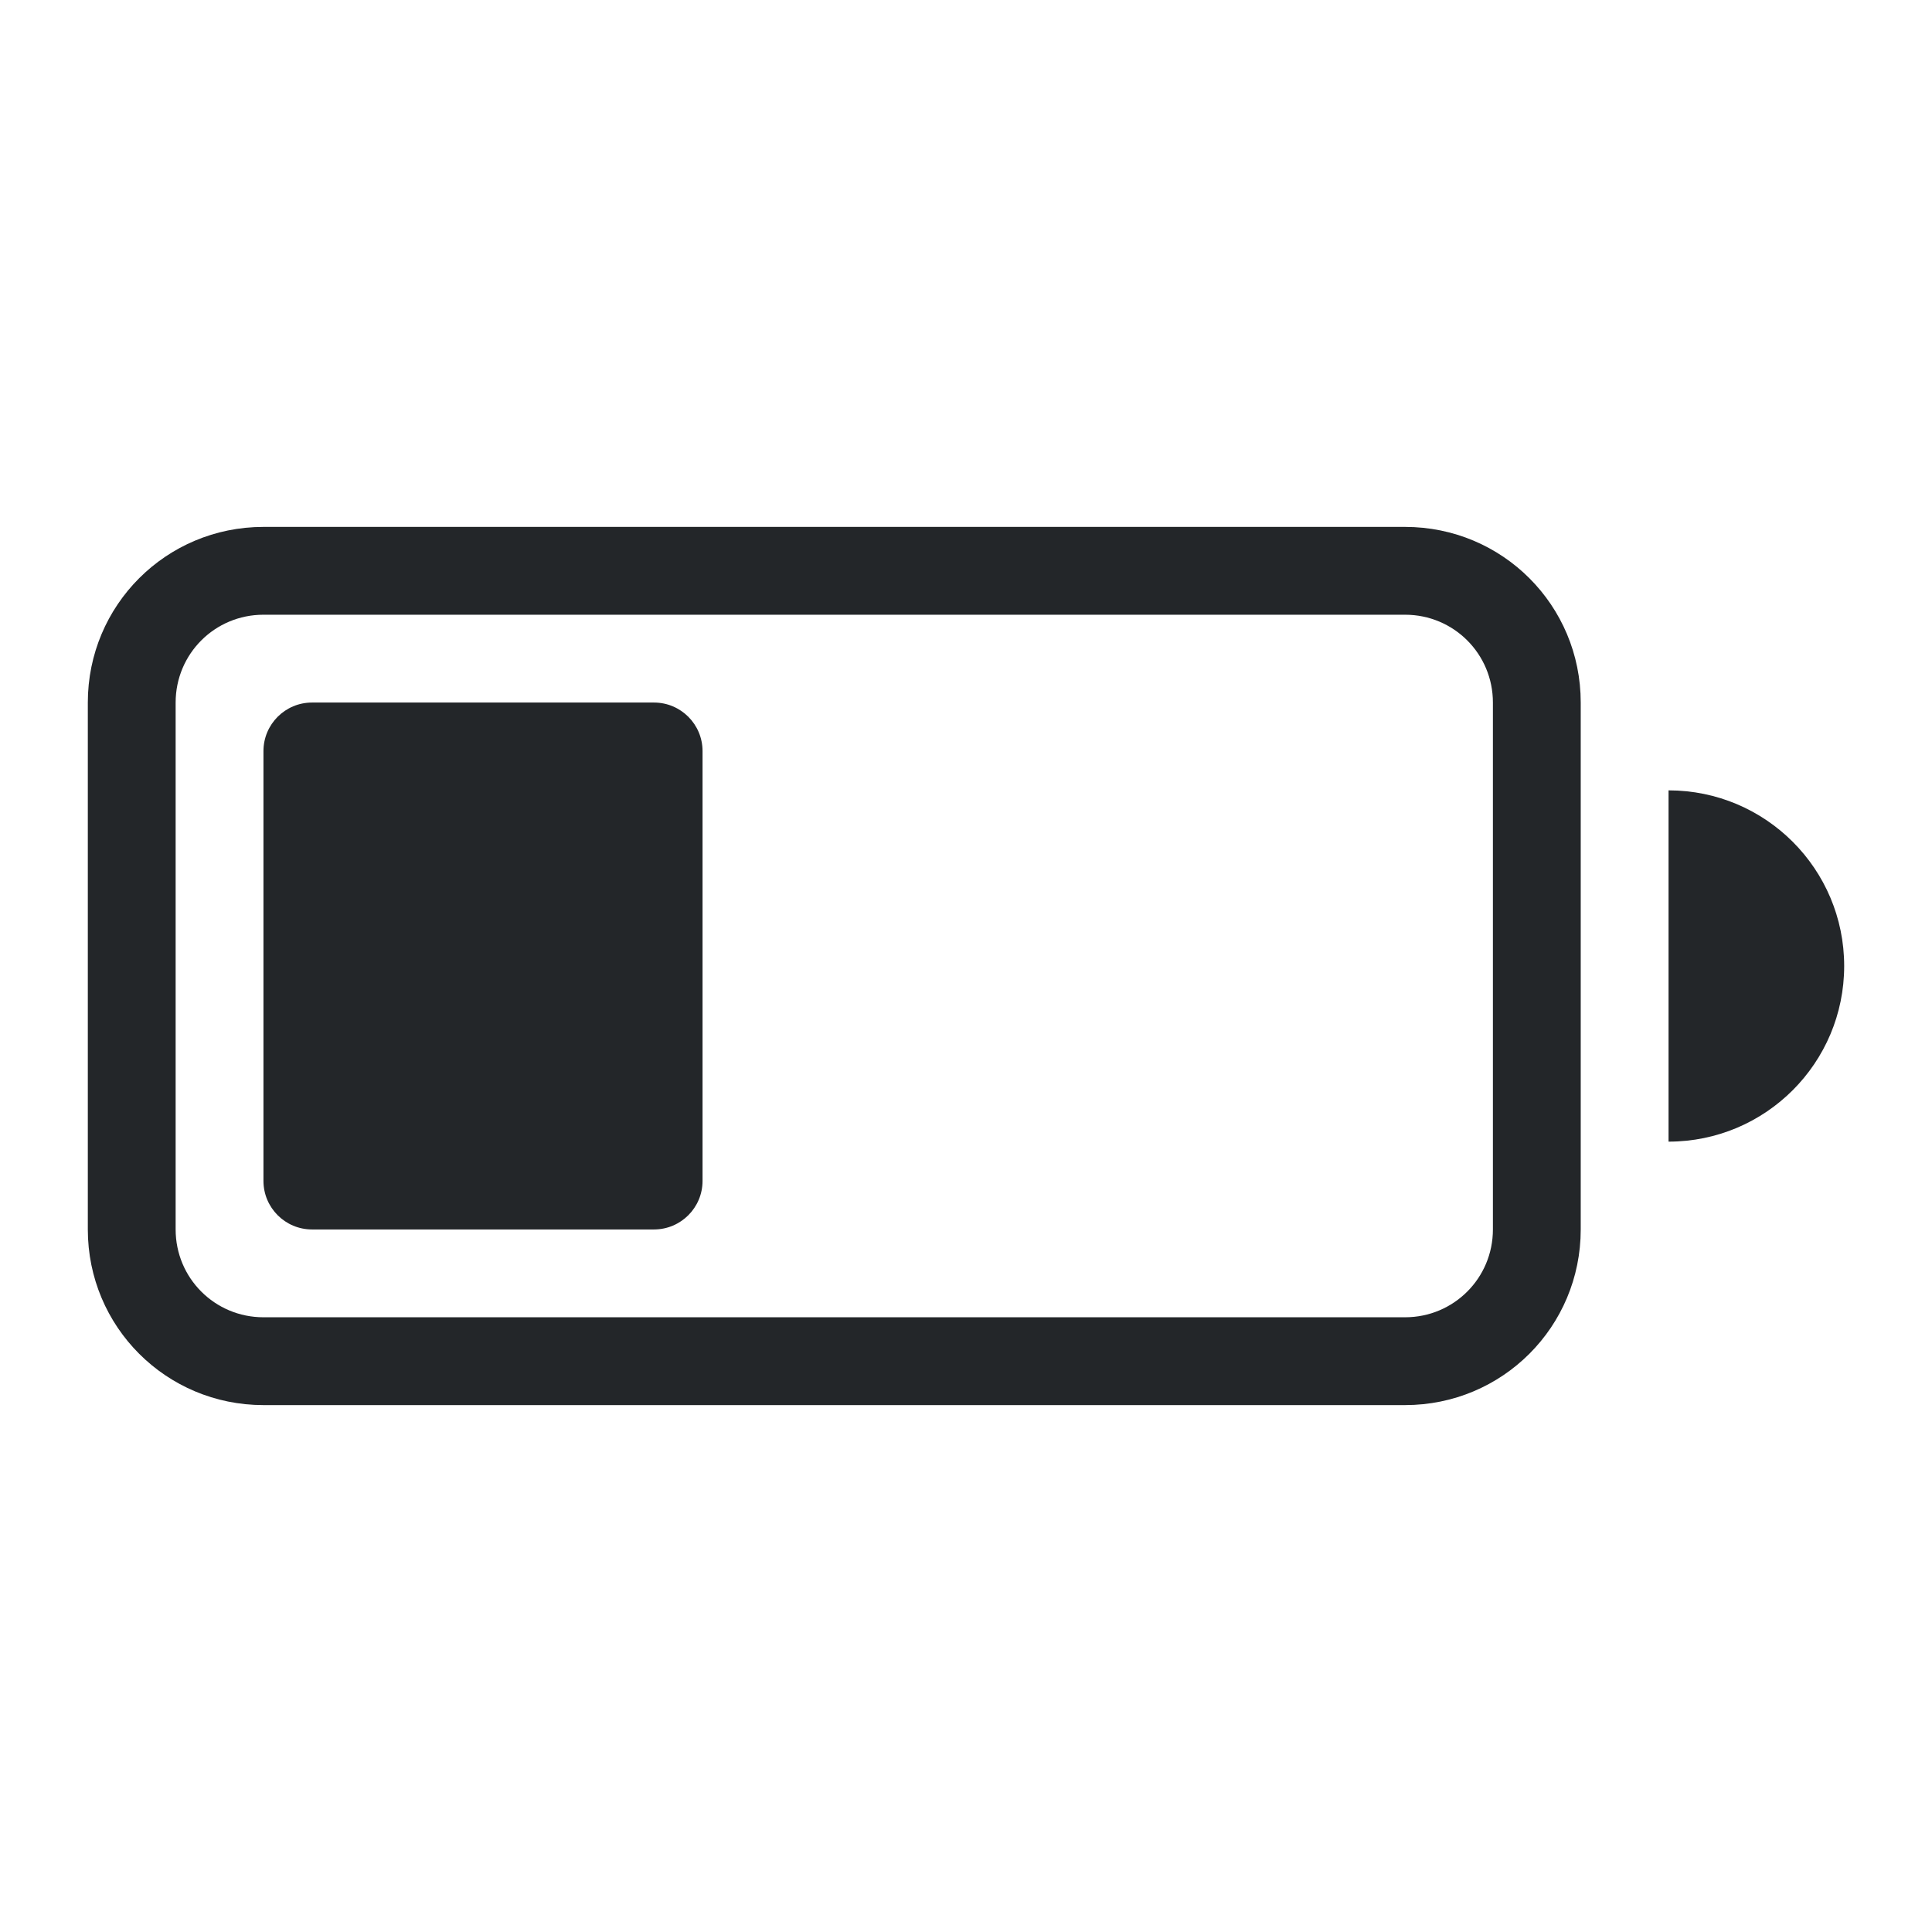
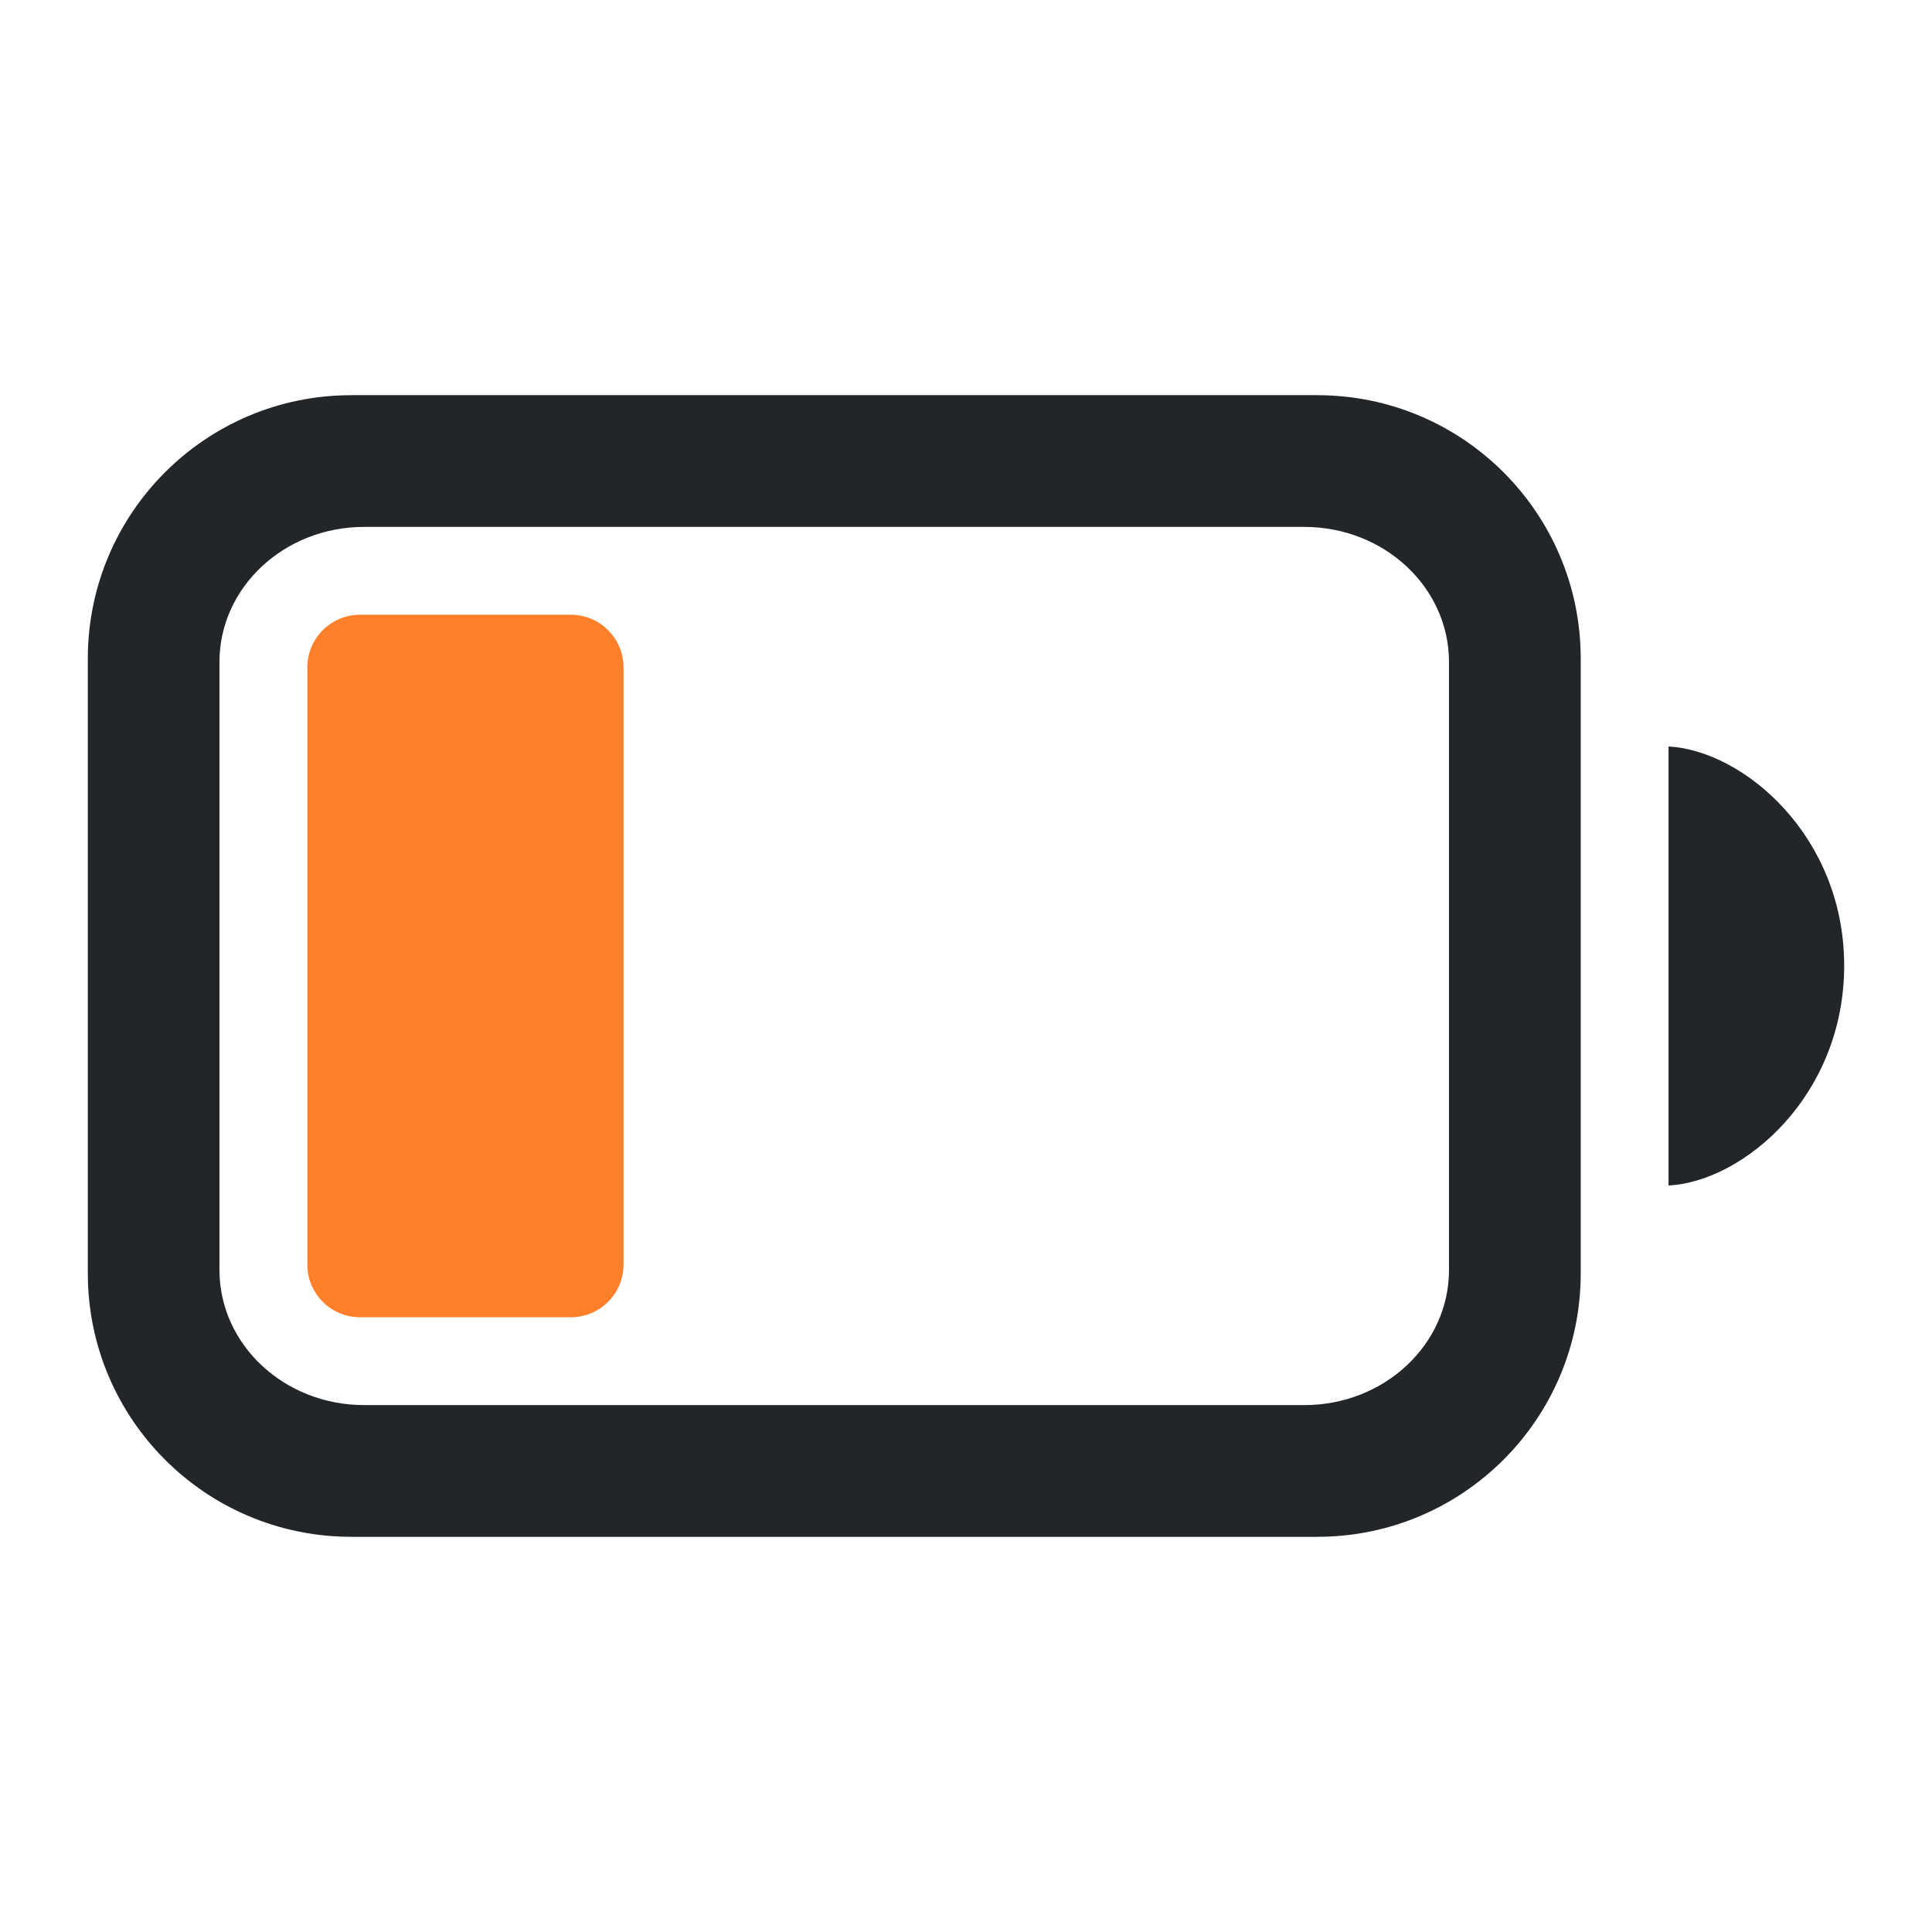
- <svg xmlns="http://www.w3.org/2000/svg" width="22" height="22" version="1.1">
+ <svg xmlns="http://www.w3.org/2000/svg" version="1.1" viewBox="0 0 22 22">
  <defs>
    <style id="current-color-scheme" type="text/css">.ColorScheme-Text {
-                 color:#232629;
+             color: #232629;
            }</style>
  </defs>
-   <g class="ColorScheme-Text" transform="translate(1,3)" fill="currentColor">
-     <rect x="2" y="5" width="5" height="6" rx=".553" ry=".553" />
-     <path d="m2 3c-1.108 0-2 0.892-2 2v6c0 1.108 0.892 2 2 2h13c1.108 0 2-0.892 2-2v-6c0-1.108-0.892-2-2-2zm0 1h13c0.554 0 1 0.446 1 1v6c0 0.554-0.446 1-1 1h-13c-0.554 0-1-0.446-1-1v-6c0-0.554 0.446-1 1-1zm16 2v4a2 2 0 0 0 2-2 2 2 0 0 0-2-2z" />
-   </g>
+   <path class="ColorScheme-Text" d="m4 4.5c-1.657 0-3 1.343-3 3v7c0 1.657 1.343 3 3 3h11c1.657 0 3-1.343 3-3v-7c0-1.657-1.343-3-3-3zm0.146 1.5h10.707c0.91 2.96e-4 1.647 0.689 1.647 1.539v6.922c3.55e-4 0.85-0.737 1.539-1.647 1.539h-10.707c-0.91-2.96e-4 -1.647-0.689-1.647-1.539v-6.922c-3.56e-4 -0.85 0.737-1.539 1.647-1.539z" style="fill:currentColor" />
+   <path class="ColorScheme-Text" d="m19 13.5c0.86-0.048 2-1.025 2-2.505 0-1.47-1.14-2.447-2-2.495z" style="fill:currentColor" />
+   <rect class=" " x="3.5" y="7" width="3.6" height="8" ry=".6" style="fill:#ff7f2a" />
</svg>
